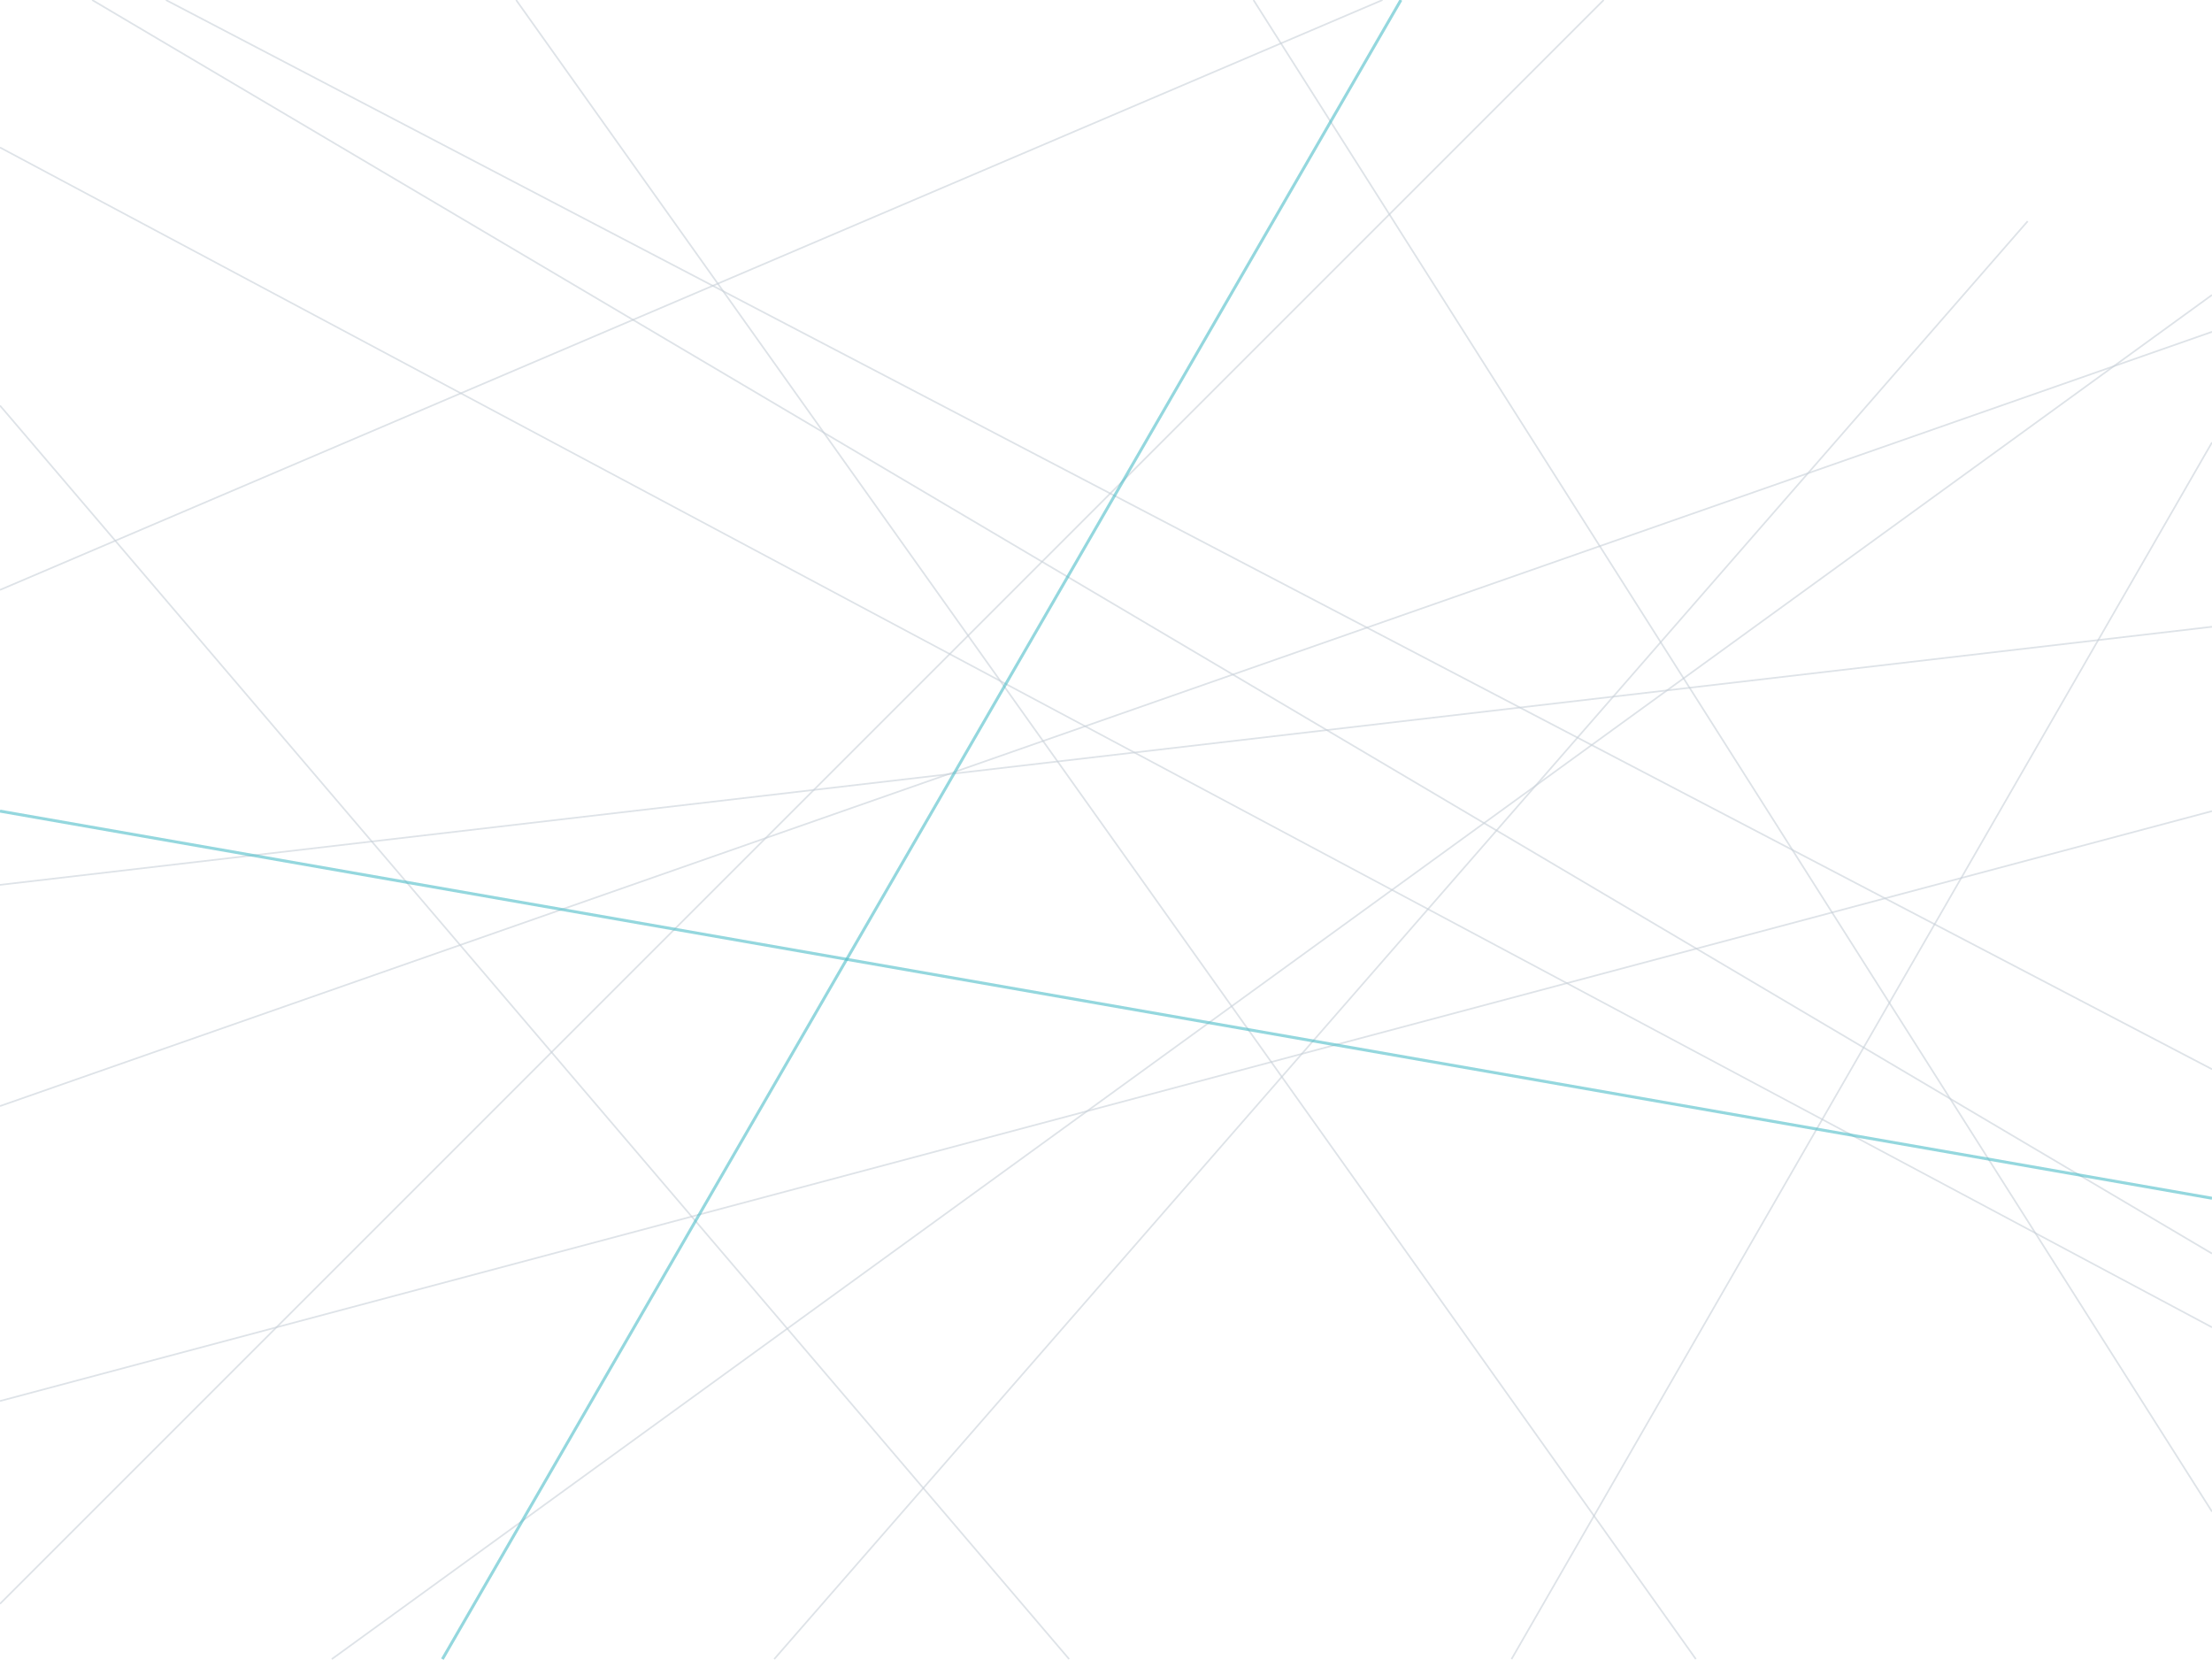
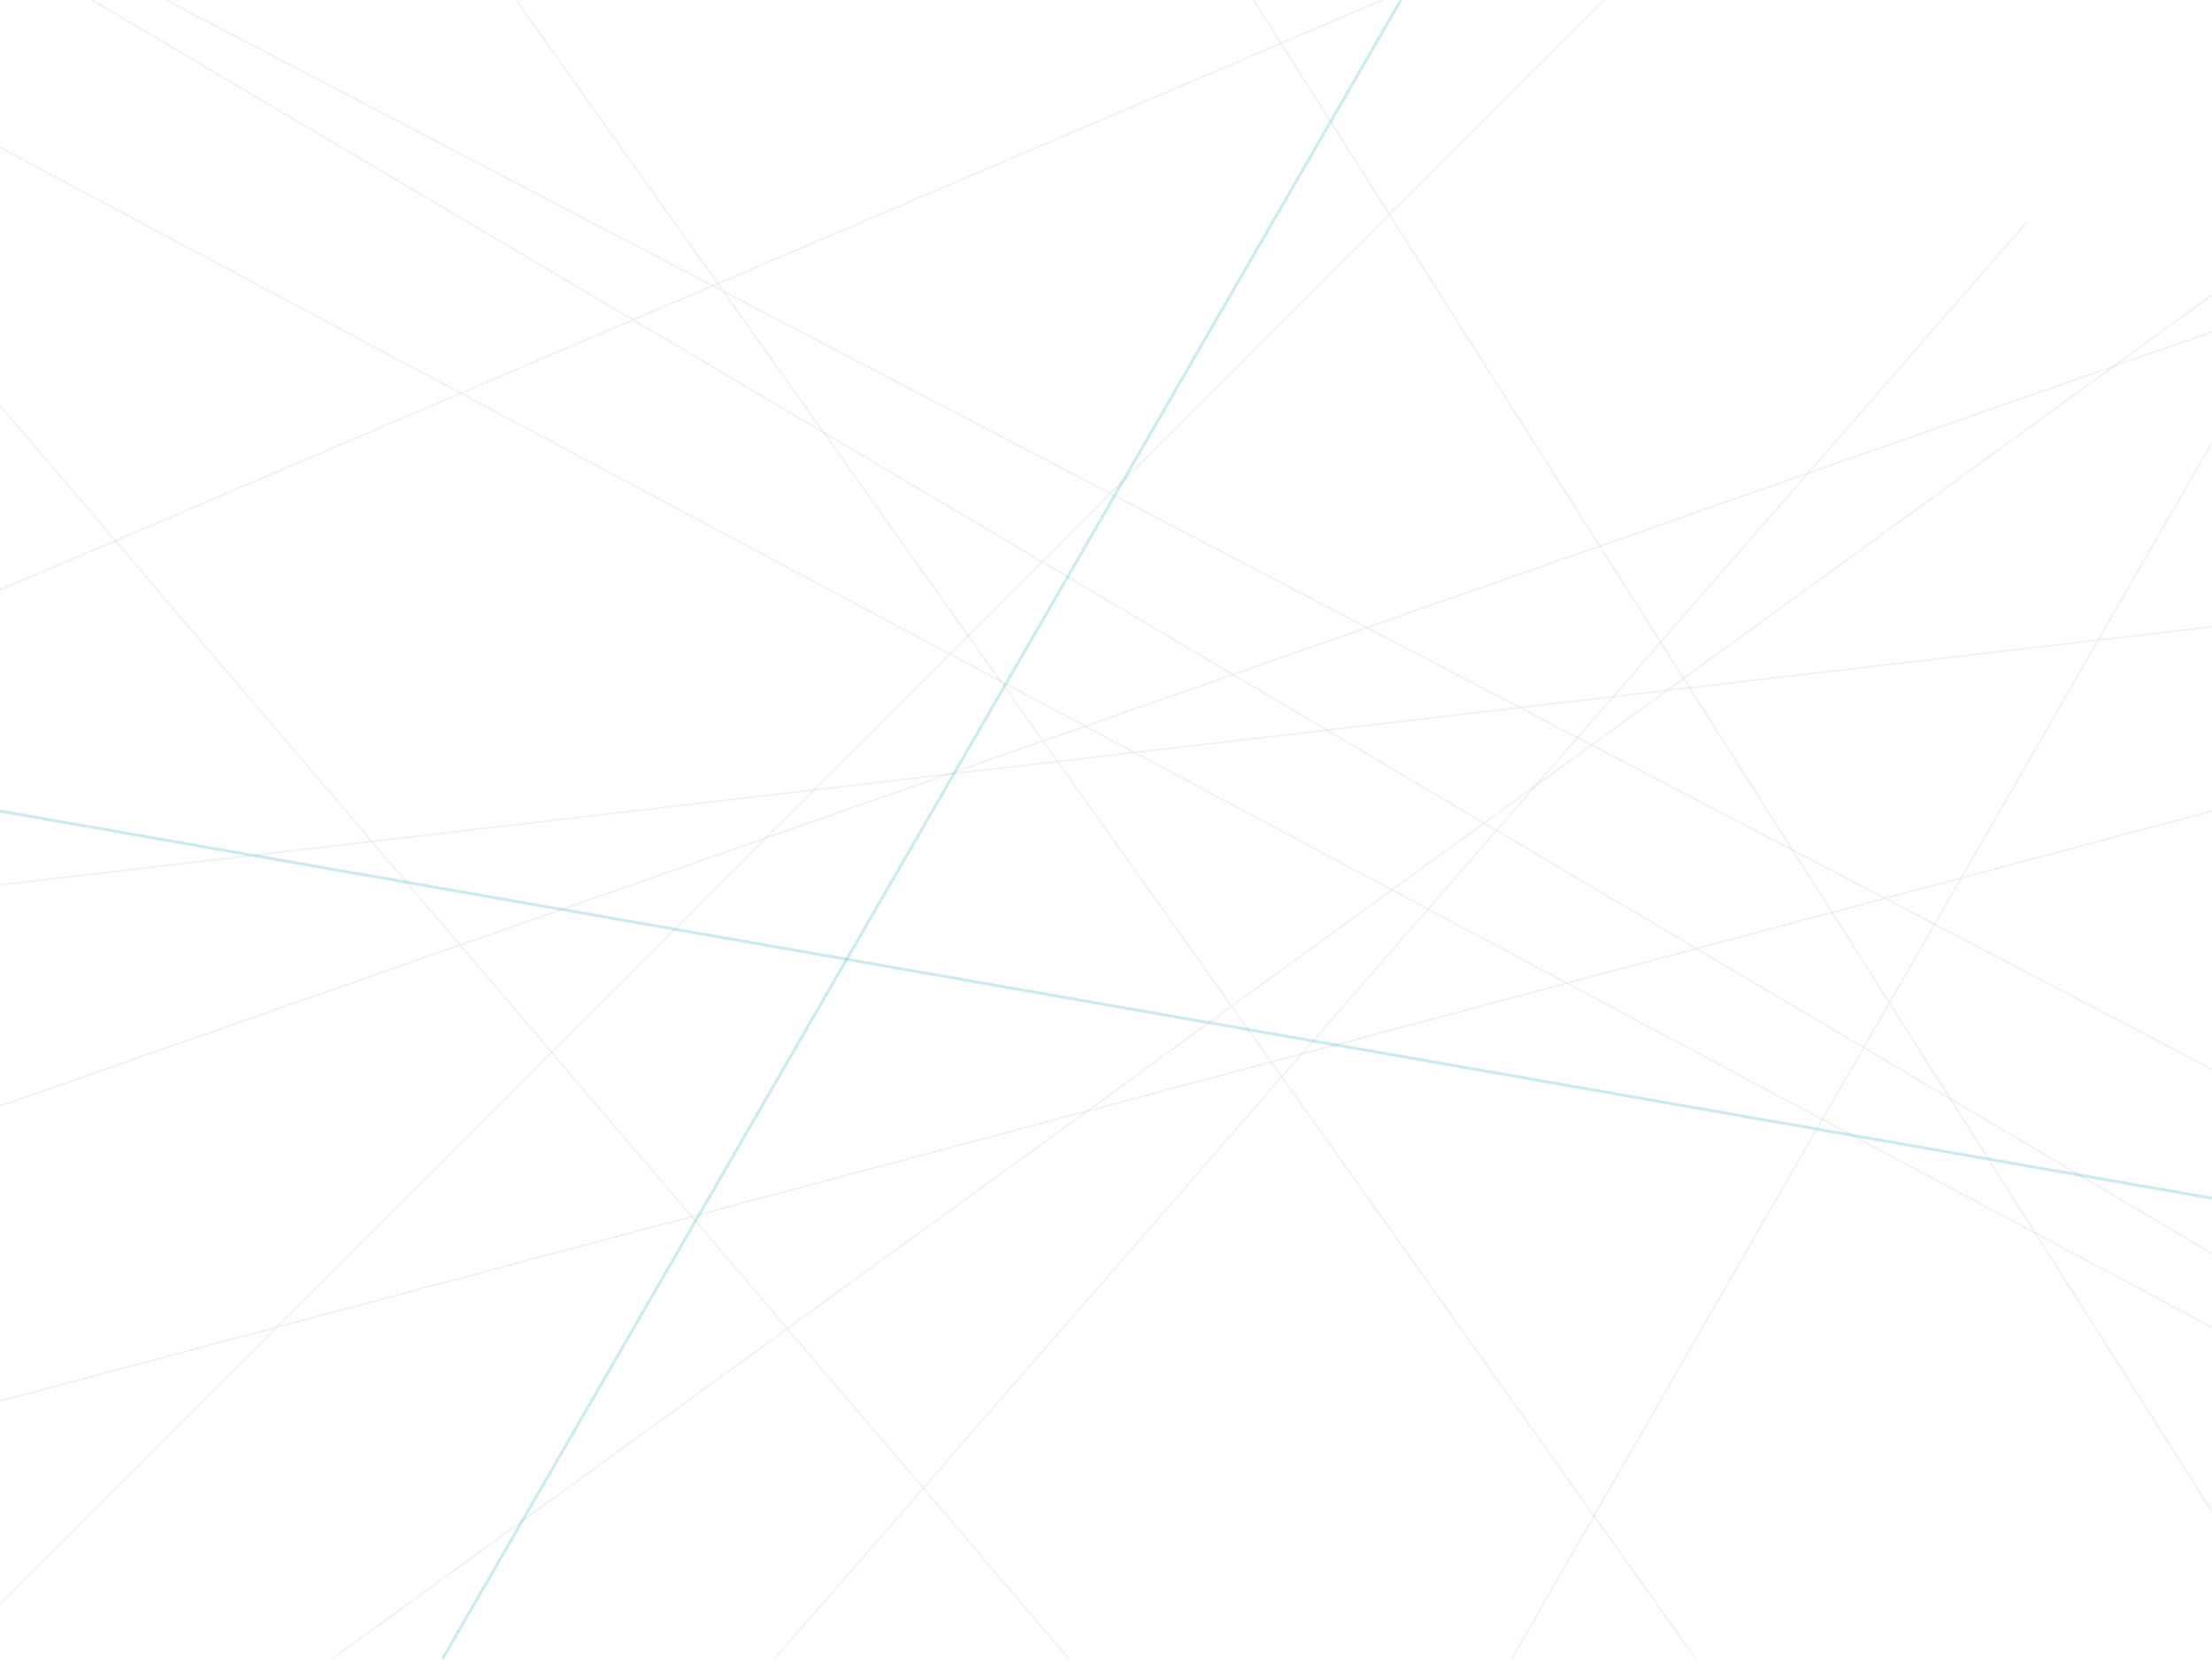
<svg xmlns="http://www.w3.org/2000/svg" width="1200" height="900" viewBox="0 0 1200 900">
-   <line x1="0" y1="80" x2="1200" y2="720" stroke="#c8d0d8" stroke-width="0.9" opacity="0.6" />
-   <line x1="0" y1="600" x2="1200" y2="180" stroke="#c8d0d8" stroke-width="0.9" opacity="0.6" />
-   <line x1="280" y1="0" x2="920" y2="900" stroke="#c8d0d8" stroke-width="0.9" opacity="0.6" />
-   <line x1="0" y1="320" x2="750" y2="0" stroke="#c8d0d8" stroke-width="0.9" opacity="0.6" />
-   <line x1="420" y1="900" x2="1100" y2="120" stroke="#c8d0d8" stroke-width="0.9" opacity="0.6" />
-   <line x1="0" y1="760" x2="1200" y2="440" stroke="#c8d0d8" stroke-width="0.9" opacity="0.6" />
-   <line x1="90" y1="0" x2="1200" y2="580" stroke="#c8d0d8" stroke-width="0.9" opacity="0.6" />
-   <line x1="0" y1="870" x2="870" y2="0" stroke="#c8d0d8" stroke-width="0.9" opacity="0.6" />
-   <line x1="680" y1="0" x2="1200" y2="820" stroke="#c8d0d8" stroke-width="0.9" opacity="0.6" />
-   <line x1="0" y1="480" x2="1200" y2="340" stroke="#c8d0d8" stroke-width="0.9" opacity="0.6" />
-   <line x1="180" y1="900" x2="1200" y2="160" stroke="#c8d0d8" stroke-width="0.9" opacity="0.6" />
-   <line x1="0" y1="220" x2="580" y2="900" stroke="#c8d0d8" stroke-width="0.9" opacity="0.6" />
-   <line x1="820" y1="900" x2="1200" y2="240" stroke="#c8d0d8" stroke-width="0.9" opacity="0.6" />
-   <line x1="50" y1="0" x2="1200" y2="680" stroke="#c8d0d8" stroke-width="0.9" opacity="0.6" />
-   <line x1="0" y1="440" x2="1200" y2="650" stroke="#4dbdc8" stroke-width="1.6" opacity="0.6" />
-   <line x1="760" y1="0" x2="240" y2="900" stroke="#4dbdc8" stroke-width="1.6" opacity="0.6" />
+   <line x1="0" y1="80" x2="1200" y2="720" stroke="#c8d0d8" stroke-width="0.9" opacity="0.3" />
+   <line x1="0" y1="600" x2="1200" y2="180" stroke="#c8d0d8" stroke-width="0.9" opacity="0.3" />
+   <line x1="280" y1="0" x2="920" y2="900" stroke="#c8d0d8" stroke-width="0.9" opacity="0.3" />
+   <line x1="0" y1="320" x2="750" y2="0" stroke="#c8d0d8" stroke-width="0.9" opacity="0.3" />
+   <line x1="420" y1="900" x2="1100" y2="120" stroke="#c8d0d8" stroke-width="0.9" opacity="0.3" />
+   <line x1="0" y1="760" x2="1200" y2="440" stroke="#c8d0d8" stroke-width="0.9" opacity="0.3" />
+   <line x1="90" y1="0" x2="1200" y2="580" stroke="#c8d0d8" stroke-width="0.9" opacity="0.3" />
+   <line x1="0" y1="870" x2="870" y2="0" stroke="#c8d0d8" stroke-width="0.9" opacity="0.3" />
+   <line x1="680" y1="0" x2="1200" y2="820" stroke="#c8d0d8" stroke-width="0.9" opacity="0.3" />
+   <line x1="0" y1="480" x2="1200" y2="340" stroke="#c8d0d8" stroke-width="0.9" opacity="0.3" />
+   <line x1="180" y1="900" x2="1200" y2="160" stroke="#c8d0d8" stroke-width="0.9" opacity="0.3" />
+   <line x1="0" y1="220" x2="580" y2="900" stroke="#c8d0d8" stroke-width="0.9" opacity="0.3" />
+   <line x1="820" y1="900" x2="1200" y2="240" stroke="#c8d0d8" stroke-width="0.9" opacity="0.3" />
+   <line x1="50" y1="0" x2="1200" y2="680" stroke="#c8d0d8" stroke-width="0.9" opacity="0.3" />
+   <line x1="0" y1="440" x2="1200" y2="650" stroke="#4dbdc8" stroke-width="1.6" opacity="0.3" />
+   <line x1="760" y1="0" x2="240" y2="900" stroke="#4dbdc8" stroke-width="1.6" opacity="0.3" />
</svg>
